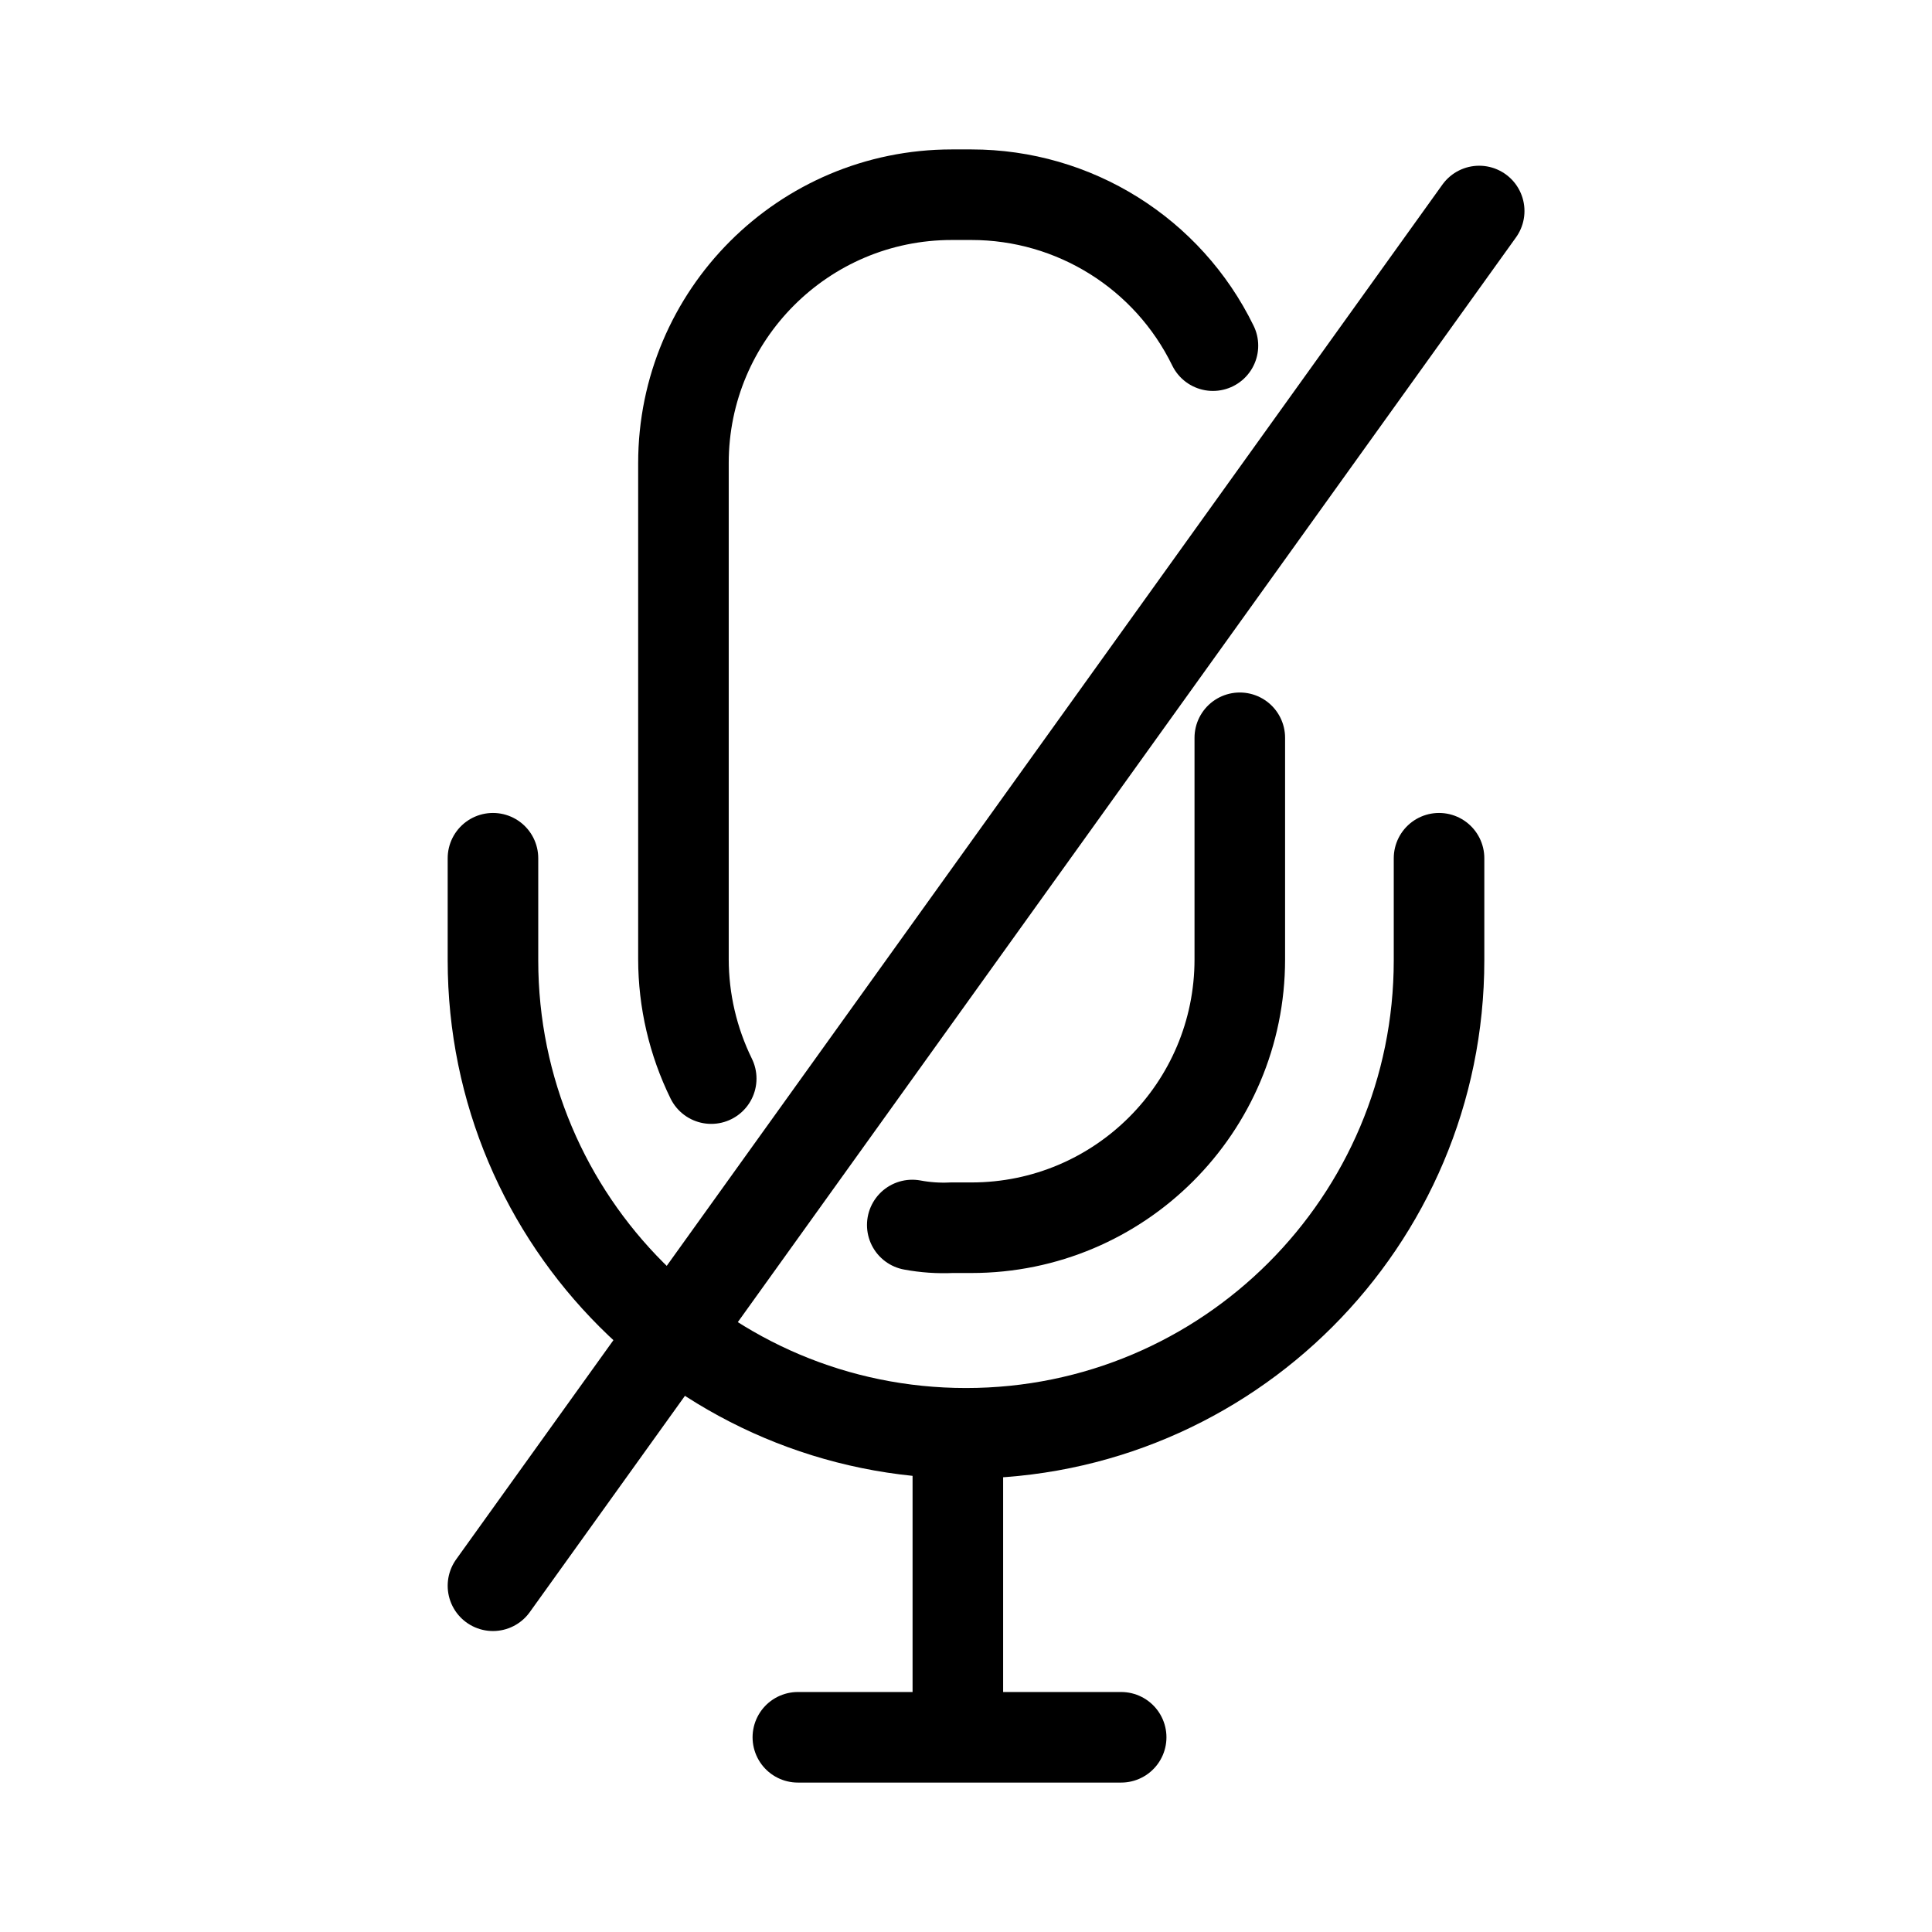
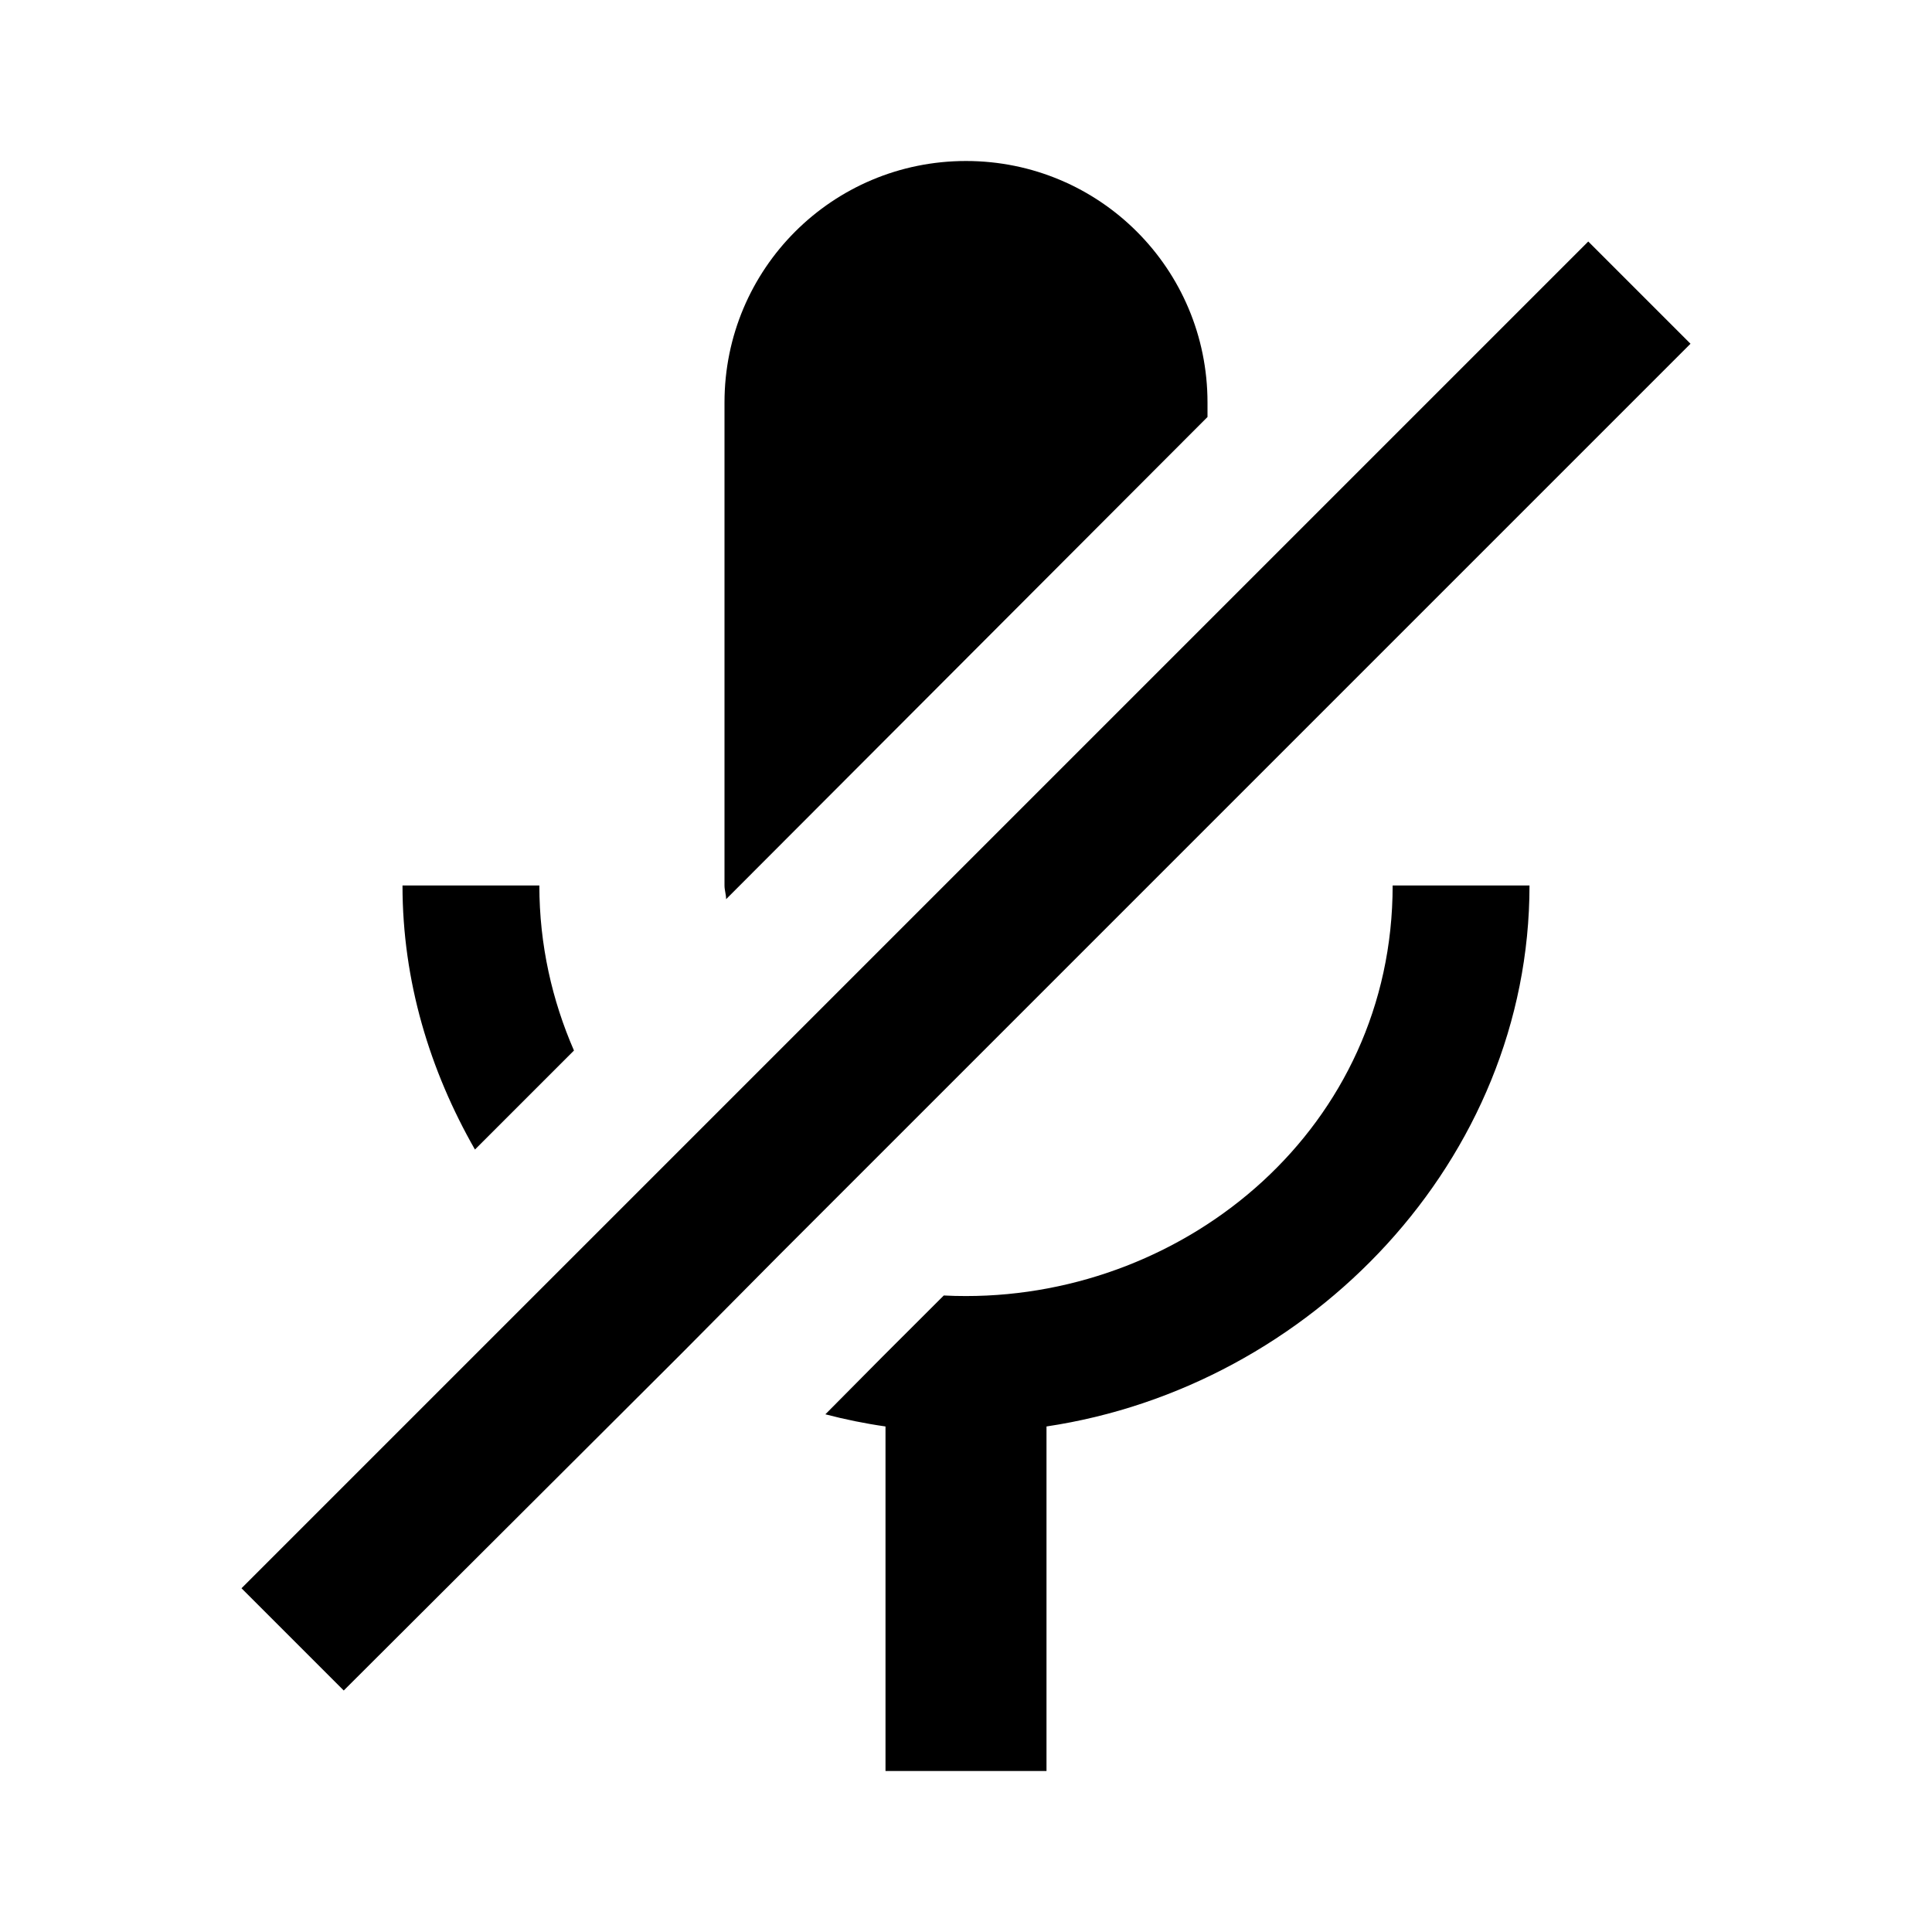
- <svg xmlns="http://www.w3.org/2000/svg" width="800px" height="800px" viewBox="0 0 64 64" stroke-width="3" stroke="#000000" fill="none">
-   <path d="M47.67,28.43v3.38a15.67,15.67,0,0,1-31.34,0V28.43" stroke-linecap="round" />
-   <path d="M41.07,24.44v7.34a8.89,8.89,0,0,1-8.89,8.89h-.65a5.66,5.66,0,0,1-1.31-.09" stroke-linecap="round" />
-   <path d="M23.56,35.73a9,9,0,0,1-.92-3.95V15.34a8.89,8.89,0,0,1,8.89-8.89h.65a8.9,8.9,0,0,1,8,5" stroke-linecap="round" />
-   <line x1="31.73" y1="57.34" x2="31.73" y2="47.71" stroke-linecap="round" />
-   <line x1="37.14" y1="57.55" x2="26.43" y2="57.55" stroke-linecap="round" />
-   <line x1="49" y1="6.99" x2="16.33" y2="52.53" stroke-linecap="round" />
+ <svg aria-hidden="true" role="img" width="20" height="20" viewBox="0 0 24 24">
+   <path d="M6.7 11H5C5 12.19 5.34 13.3 5.9 14.28L7.13 13.05C6.86 12.43 6.7 11.74 6.7 11Z" fill="currentColor" />
+   <path d="M9.01 11.085C9.015 11.113 9.02 11.14 9.02 11.17L15 5.18V5C15 3.34 13.66 2 12 2C10.34 2 9 3.34 9 5V11C9 11.03 9.005 11.057 9.01 11.085Z" fill="currentColor" />
+   <path d="M11.724 16.093L10.963 16.853L10.253 17.569C10.498 17.633 10.747 17.684 11 17.72V22H13V17.72C16.28 17.23 19 14.41 19 11H17.3C17.3 14 14.76 16.1 12 16.1C11.908 16.1 11.816 16.098 11.724 16.093Z" fill="currentColor" />
+   <path d="M21 4.27L19.73 3L3 19.73L4.27 21L8.46 16.82L9.69 15.58L11.35 13.92L14.99 10.28L21 4.27Z" class="strikethrough-2Kl6HF" fill="currentColor" />
</svg>
